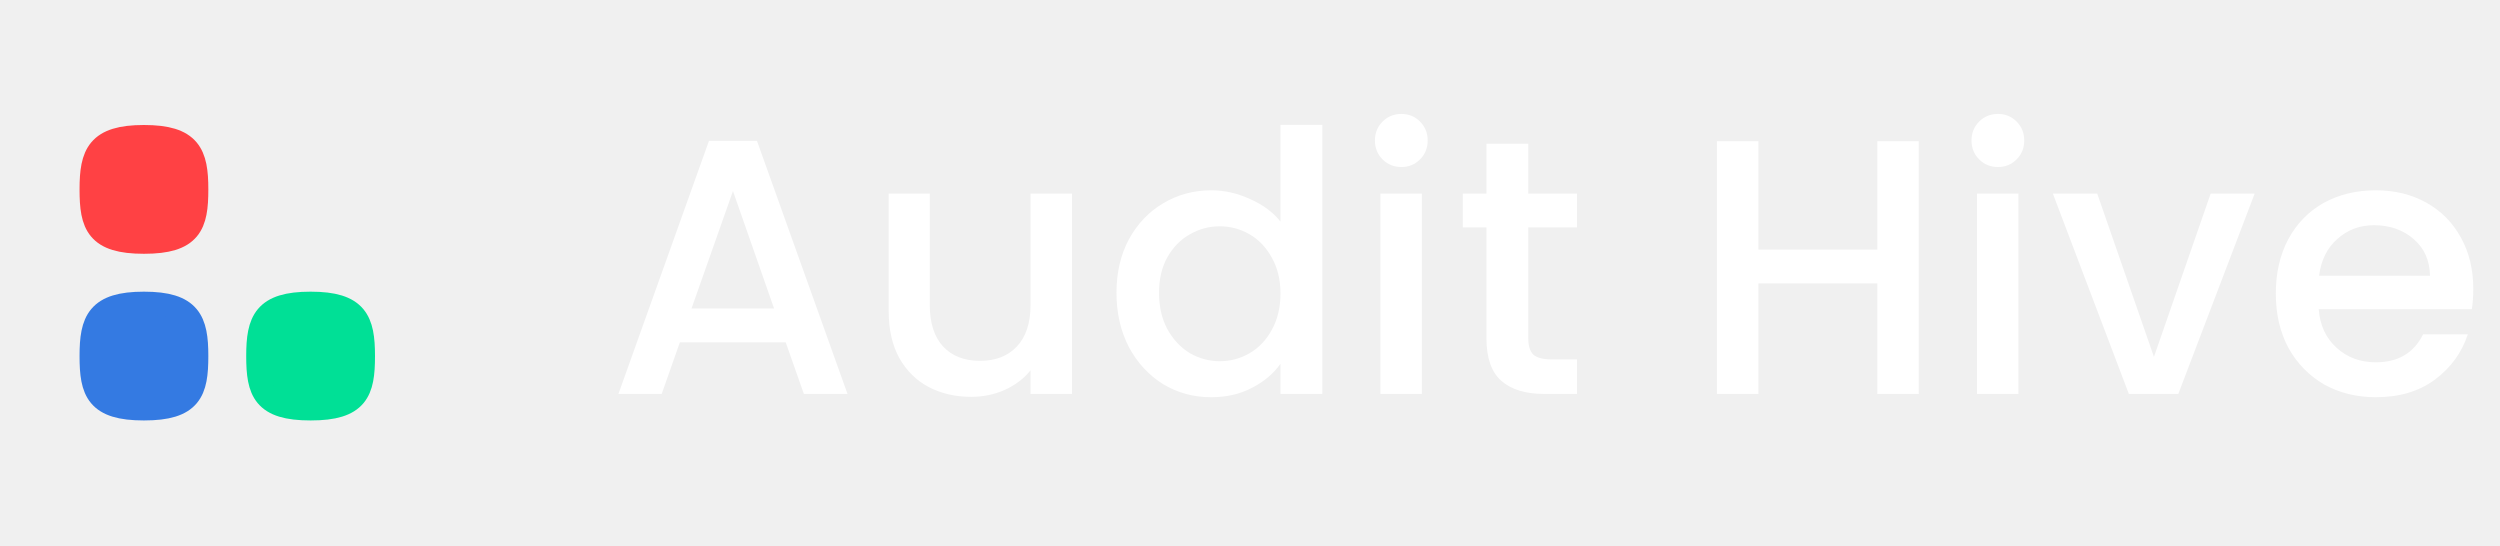
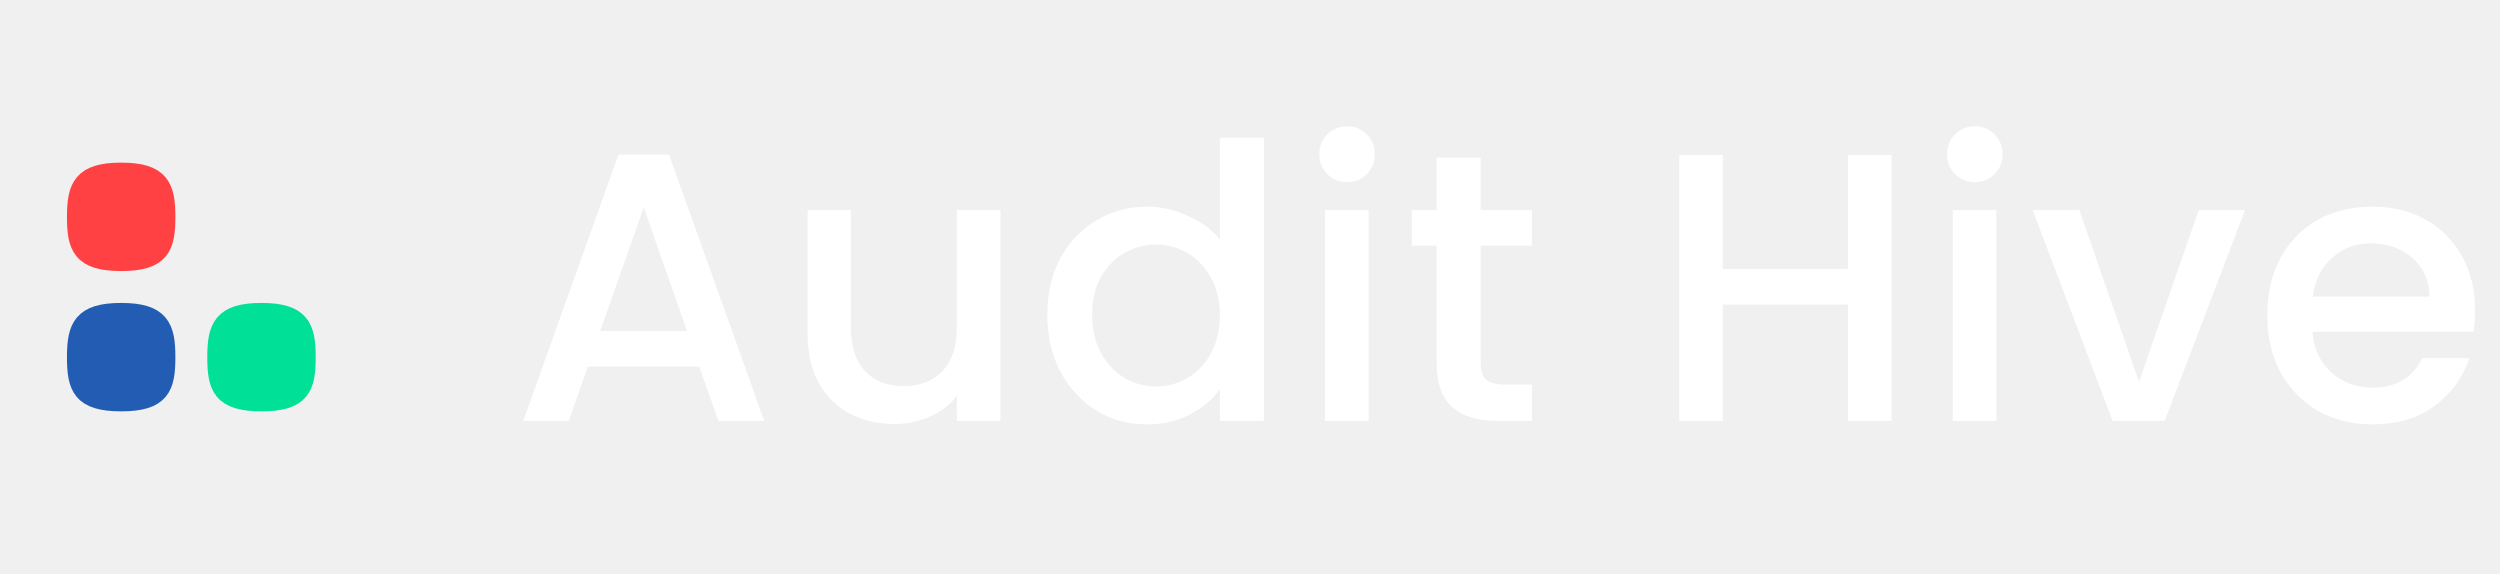
- <svg xmlns="http://www.w3.org/2000/svg" width="165" height="36" viewBox="0 0 165 36" fill="none">
-   <path d="M13 12.5C13 14.833 12.611 16 9.5 16C6.389 16 6 14.833 6 12.5C6 10.167 6.438 9 9.5 9C12.562 9 13 10.167 13 12.5Z" fill="#FF4144" stroke="#FF4144" stroke-width="1.5" stroke-linecap="round" stroke-linejoin="round" />
-   <path d="M13 23.5C13 25.833 12.611 27 9.5 27C6.389 27 6 25.833 6 23.5C6 21.167 6.438 20 9.5 20C12.562 20 13 21.167 13 23.5Z" fill="#347AE2" stroke="#347AE2" stroke-width="1.5" stroke-linecap="round" stroke-linejoin="round" />
-   <path d="M24 23.5C24 25.833 23.611 27 20.5 27C17.389 27 17 25.833 17 23.5C17 21.167 17.438 20 20.5 20C23.562 20 24 21.167 24 23.5Z" fill="#00E096" stroke="#00E096" stroke-width="1.5" stroke-linecap="round" stroke-linejoin="round" />
-   <path d="M51.856 22.592H44.872L43.672 26H40.816L46.792 9.296H49.96L55.936 26H53.056L51.856 22.592ZM51.088 20.36L48.376 12.608L45.64 20.36H51.088ZM70.75 12.776V26H68.014V24.44C67.582 24.984 67.014 25.416 66.31 25.736C65.622 26.04 64.886 26.192 64.102 26.192C63.062 26.192 62.126 25.976 61.294 25.544C60.478 25.112 59.83 24.472 59.35 23.624C58.886 22.776 58.654 21.752 58.654 20.552V12.776H61.366V20.144C61.366 21.328 61.662 22.24 62.254 22.88C62.846 23.504 63.654 23.816 64.678 23.816C65.702 23.816 66.51 23.504 67.102 22.88C67.71 22.24 68.014 21.328 68.014 20.144V12.776H70.75ZM73.688 19.328C73.688 18 73.96 16.824 74.504 15.8C75.064 14.776 75.816 13.984 76.76 13.424C77.72 12.848 78.784 12.56 79.952 12.56C80.816 12.56 81.664 12.752 82.496 13.136C83.344 13.504 84.016 14 84.512 14.624V8.24H87.272V26H84.512V24.008C84.064 24.648 83.44 25.176 82.64 25.592C81.856 26.008 80.952 26.216 79.928 26.216C78.776 26.216 77.72 25.928 76.76 25.352C75.816 24.76 75.064 23.944 74.504 22.904C73.96 21.848 73.688 20.656 73.688 19.328ZM84.512 19.376C84.512 18.464 84.32 17.672 83.936 17C83.568 16.328 83.08 15.816 82.472 15.464C81.864 15.112 81.208 14.936 80.504 14.936C79.8 14.936 79.144 15.112 78.536 15.464C77.928 15.8 77.432 16.304 77.048 16.976C76.68 17.632 76.496 18.416 76.496 19.328C76.496 20.24 76.68 21.04 77.048 21.728C77.432 22.416 77.928 22.944 78.536 23.312C79.16 23.664 79.816 23.84 80.504 23.84C81.208 23.84 81.864 23.664 82.472 23.312C83.08 22.96 83.568 22.448 83.936 21.776C84.32 21.088 84.512 20.288 84.512 19.376ZM92.498 11.024C92.002 11.024 91.586 10.856 91.25 10.52C90.914 10.184 90.746 9.768 90.746 9.272C90.746 8.776 90.914 8.36 91.25 8.024C91.586 7.688 92.002 7.52 92.498 7.52C92.978 7.52 93.386 7.688 93.722 8.024C94.058 8.36 94.226 8.776 94.226 9.272C94.226 9.768 94.058 10.184 93.722 10.52C93.386 10.856 92.978 11.024 92.498 11.024ZM93.842 12.776V26H91.106V12.776H93.842ZM100.866 15.008V22.328C100.866 22.824 100.978 23.184 101.202 23.408C101.442 23.616 101.842 23.72 102.402 23.72H104.082V26H101.922C100.69 26 99.746 25.712 99.09 25.136C98.434 24.56 98.106 23.624 98.106 22.328V15.008H96.546V12.776H98.106V9.488H100.866V12.776H104.082V15.008H100.866ZM126.638 9.32V26H123.902V18.704H116.054V26H113.318V9.32H116.054V16.472H123.902V9.32H126.638ZM131.872 11.024C131.376 11.024 130.96 10.856 130.624 10.52C130.288 10.184 130.12 9.768 130.12 9.272C130.12 8.776 130.288 8.36 130.624 8.024C130.96 7.688 131.376 7.52 131.872 7.52C132.352 7.52 132.76 7.688 133.096 8.024C133.432 8.36 133.6 8.776 133.6 9.272C133.6 9.768 133.432 10.184 133.096 10.52C132.76 10.856 132.352 11.024 131.872 11.024ZM133.216 12.776V26H130.48V12.776H133.216ZM142.16 23.552L145.904 12.776H148.808L143.768 26H140.504L135.488 12.776H138.416L142.16 23.552ZM163.236 19.064C163.236 19.56 163.204 20.008 163.14 20.408H153.036C153.116 21.464 153.508 22.312 154.212 22.952C154.916 23.592 155.78 23.912 156.804 23.912C158.276 23.912 159.316 23.296 159.924 22.064H162.876C162.476 23.28 161.748 24.28 160.692 25.064C159.652 25.832 158.356 26.216 156.804 26.216C155.54 26.216 154.404 25.936 153.396 25.376C152.404 24.8 151.62 24 151.044 22.976C150.484 21.936 150.204 20.736 150.204 19.376C150.204 18.016 150.476 16.824 151.02 15.8C151.58 14.76 152.356 13.96 153.348 13.4C154.356 12.84 155.508 12.56 156.804 12.56C158.052 12.56 159.164 12.832 160.14 13.376C161.116 13.92 161.876 14.688 162.42 15.68C162.964 16.656 163.236 17.784 163.236 19.064ZM160.38 18.2C160.364 17.192 160.004 16.384 159.3 15.776C158.596 15.168 157.724 14.864 156.684 14.864C155.74 14.864 154.932 15.168 154.26 15.776C153.588 16.368 153.188 17.176 153.06 18.2H160.38Z" fill="white" />
+ <svg xmlns="http://www.w3.org/2000/svg" width="196" height="45" viewBox="0 0 196 45" fill="none">
+   <path d="M13 17C13 19.333 12.611 20.5 9.5 20.5C6.389 20.5 6 19.333 6 17C6 14.667 6.438 13.5 9.5 13.5C12.562 13.5 13 14.667 13 17Z" fill="#FF4144" stroke="#FF4144" stroke-width="1.5" stroke-linecap="round" stroke-linejoin="round" />
+   <path d="M13 28C13 30.333 12.611 31.5 9.5 31.5C6.389 31.5 6 30.333 6 28C6 25.667 6.438 24.5 9.5 24.5C12.562 24.5 13 25.667 13 28Z" fill="#225DB3" stroke="#225DB3" stroke-width="1.5" stroke-linecap="round" stroke-linejoin="round" />
+   <path d="M24 28C24 30.333 23.611 31.5 20.5 31.5C17.389 31.5 17 30.333 17 28C17 25.667 17.438 24.5 20.5 24.5C23.562 24.5 24 25.667 24 28Z" fill="#00E096" stroke="#00E096" stroke-width="1.5" stroke-linecap="round" stroke-linejoin="round" />
+   <path d="M54.82 28.74H46.09L44.59 33H41.02L48.49 12.12H52.45L59.92 33H56.32L54.82 28.74ZM53.86 25.95L50.47 16.26L47.05 25.95H53.86ZM78.438 16.47V33H75.018V31.05C74.478 31.73 73.768 32.27 72.888 32.67C72.028 33.05 71.108 33.24 70.128 33.24C68.828 33.24 67.658 32.97 66.618 32.43C65.598 31.89 64.788 31.09 64.188 30.03C63.608 28.97 63.318 27.69 63.318 26.19V16.47H66.708V25.68C66.708 27.16 67.078 28.3 67.818 29.1C68.558 29.88 69.568 30.27 70.848 30.27C72.128 30.27 73.138 29.88 73.878 29.1C74.638 28.3 75.018 27.16 75.018 25.68V16.47H78.438ZM82.11 24.66C82.11 23 82.45 21.53 83.13 20.25C83.83 18.97 84.77 17.98 85.95 17.28C87.15 16.56 88.48 16.2 89.94 16.2C91.02 16.2 92.08 16.44 93.12 16.92C94.18 17.38 95.02 18 95.64 18.78V10.8H99.09V33H95.64V30.51C95.08 31.31 94.3 31.97 93.3 32.49C92.32 33.01 91.19 33.27 89.91 33.27C88.47 33.27 87.15 32.91 85.95 32.19C84.77 31.45 83.83 30.43 83.13 29.13C82.45 27.81 82.11 26.32 82.11 24.66ZM95.64 24.72C95.64 23.58 95.4 22.59 94.92 21.75C94.46 20.91 93.85 20.27 93.09 19.83C92.33 19.39 91.51 19.17 90.63 19.17C89.75 19.17 88.93 19.39 88.17 19.83C87.41 20.25 86.79 20.88 86.31 21.72C85.85 22.54 85.62 23.52 85.62 24.66C85.62 25.8 85.85 26.8 86.31 27.66C86.79 28.52 87.41 29.18 88.17 29.64C88.95 30.08 89.77 30.3 90.63 30.3C91.51 30.3 92.33 30.08 93.09 29.64C93.85 29.2 94.46 28.56 94.92 27.72C95.4 26.86 95.64 25.86 95.64 24.72ZM105.622 14.28C105.002 14.28 104.482 14.07 104.062 13.65C103.642 13.23 103.432 12.71 103.432 12.09C103.432 11.47 103.642 10.95 104.062 10.53C104.482 10.11 105.002 9.9 105.622 9.9C106.222 9.9 106.732 10.11 107.152 10.53C107.572 10.95 107.782 11.47 107.782 12.09C107.782 12.71 107.572 13.23 107.152 13.65C106.732 14.07 106.222 14.28 105.622 14.28ZM107.302 16.47V33H103.882V16.47H107.302ZM116.083 19.26V28.41C116.083 29.03 116.223 29.48 116.503 29.76C116.803 30.02 117.303 30.15 118.003 30.15H120.103V33H117.403C115.863 33 114.683 32.64 113.863 31.92C113.043 31.2 112.633 30.03 112.633 28.41V19.26H110.683V16.47H112.633V12.36H116.083V16.47H120.103V19.26H116.083ZM148.298 12.15V33H144.878V23.88H135.068V33H131.648V12.15H135.068V21.09H144.878V12.15H148.298ZM154.84 14.28C154.22 14.28 153.7 14.07 153.28 13.65C152.86 13.23 152.65 12.71 152.65 12.09C152.65 11.47 152.86 10.95 153.28 10.53C153.7 10.11 154.22 9.9 154.84 9.9C155.44 9.9 155.95 10.11 156.37 10.53C156.79 10.95 157 11.47 157 12.09C157 12.71 156.79 13.23 156.37 13.65C155.95 14.07 155.44 14.28 154.84 14.28ZM156.52 16.47V33H153.1V16.47H156.52ZM167.7 29.94L172.38 16.47H176.01L169.71 33H165.63L159.36 16.47H163.02L167.7 29.94ZM194.045 24.33C194.045 24.95 194.005 25.51 193.925 26.01H181.295C181.395 27.33 181.885 28.39 182.765 29.19C183.645 29.99 184.725 30.39 186.005 30.39C187.845 30.39 189.145 29.62 189.905 28.08H193.595C193.095 29.6 192.185 30.85 190.865 31.83C189.565 32.79 187.945 33.27 186.005 33.27C184.425 33.27 183.005 32.92 181.745 32.22C180.505 31.5 179.525 30.5 178.805 29.22C178.105 27.92 177.755 26.42 177.755 24.72C177.755 23.02 178.095 21.53 178.775 20.25C179.475 18.95 180.445 17.95 181.685 17.25C182.945 16.55 184.385 16.2 186.005 16.2C187.565 16.2 188.955 16.54 190.175 17.22C191.395 17.9 192.345 18.86 193.025 20.1C193.705 21.32 194.045 22.73 194.045 24.33ZM190.475 23.25C190.455 21.99 190.005 20.98 189.125 20.22C188.245 19.46 187.155 19.08 185.855 19.08C184.675 19.08 183.665 19.46 182.825 20.22C181.985 20.96 181.485 21.97 181.325 23.25H190.475Z" fill="white" />
</svg>
